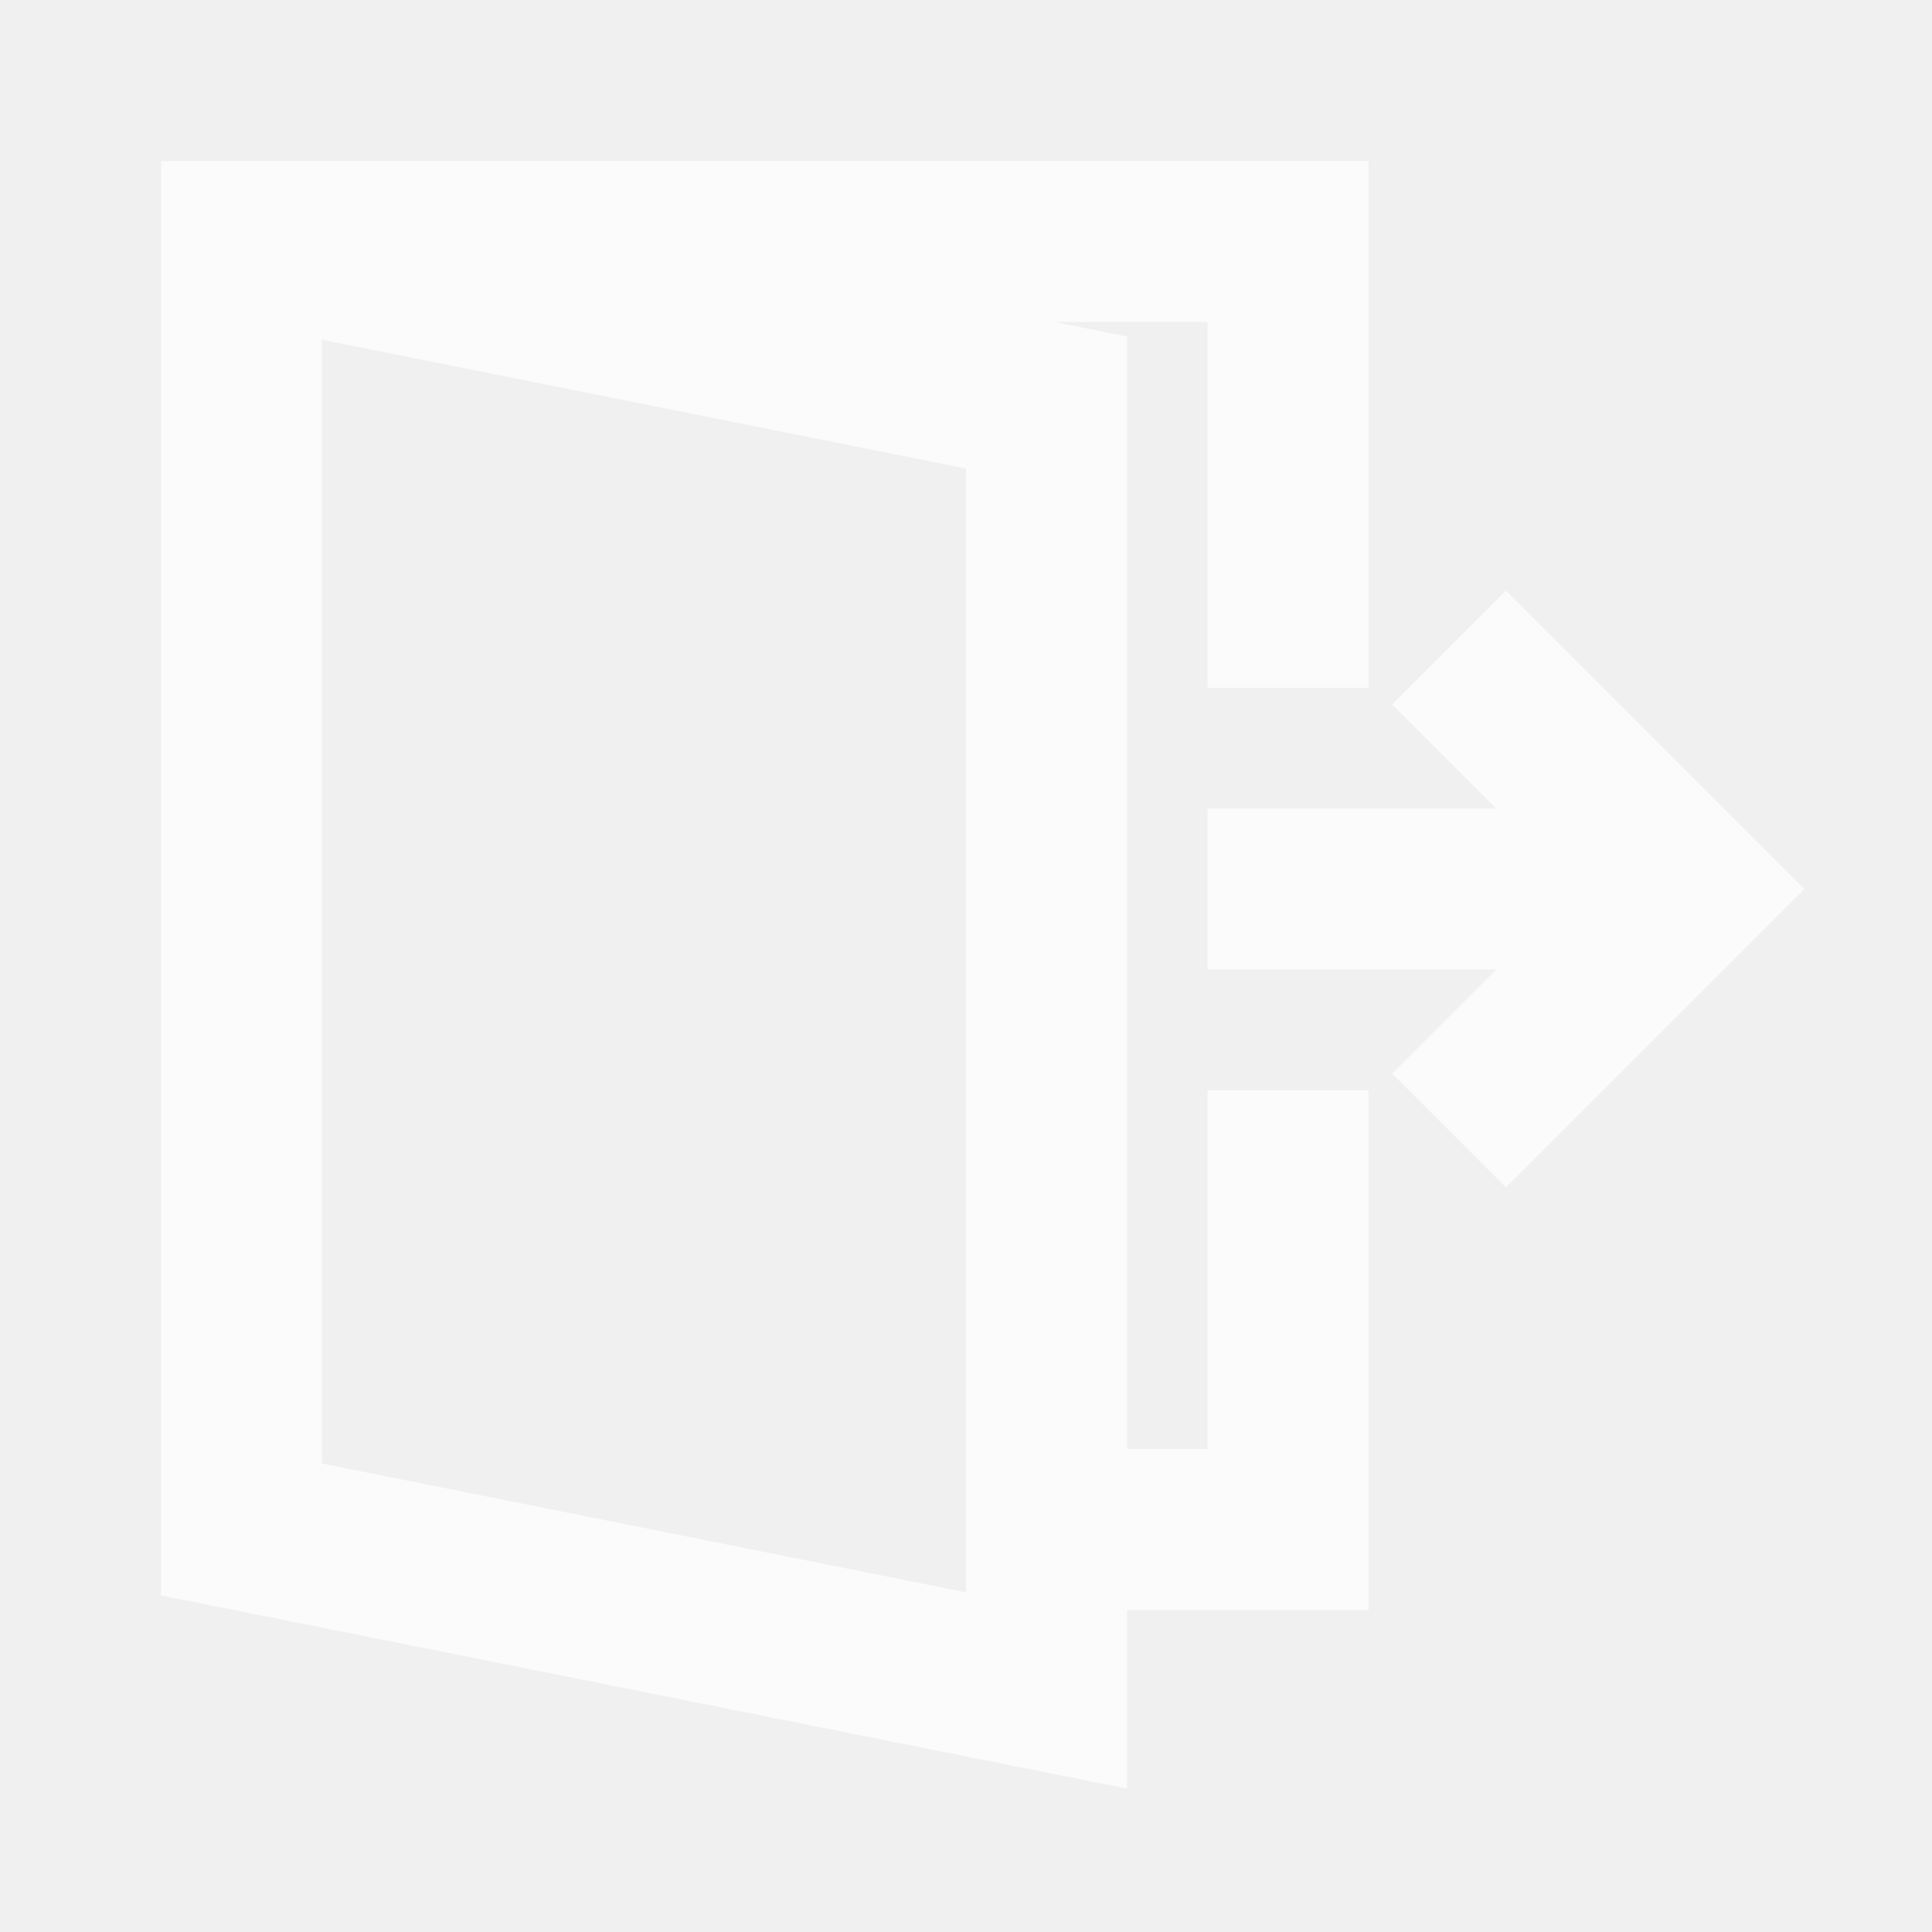
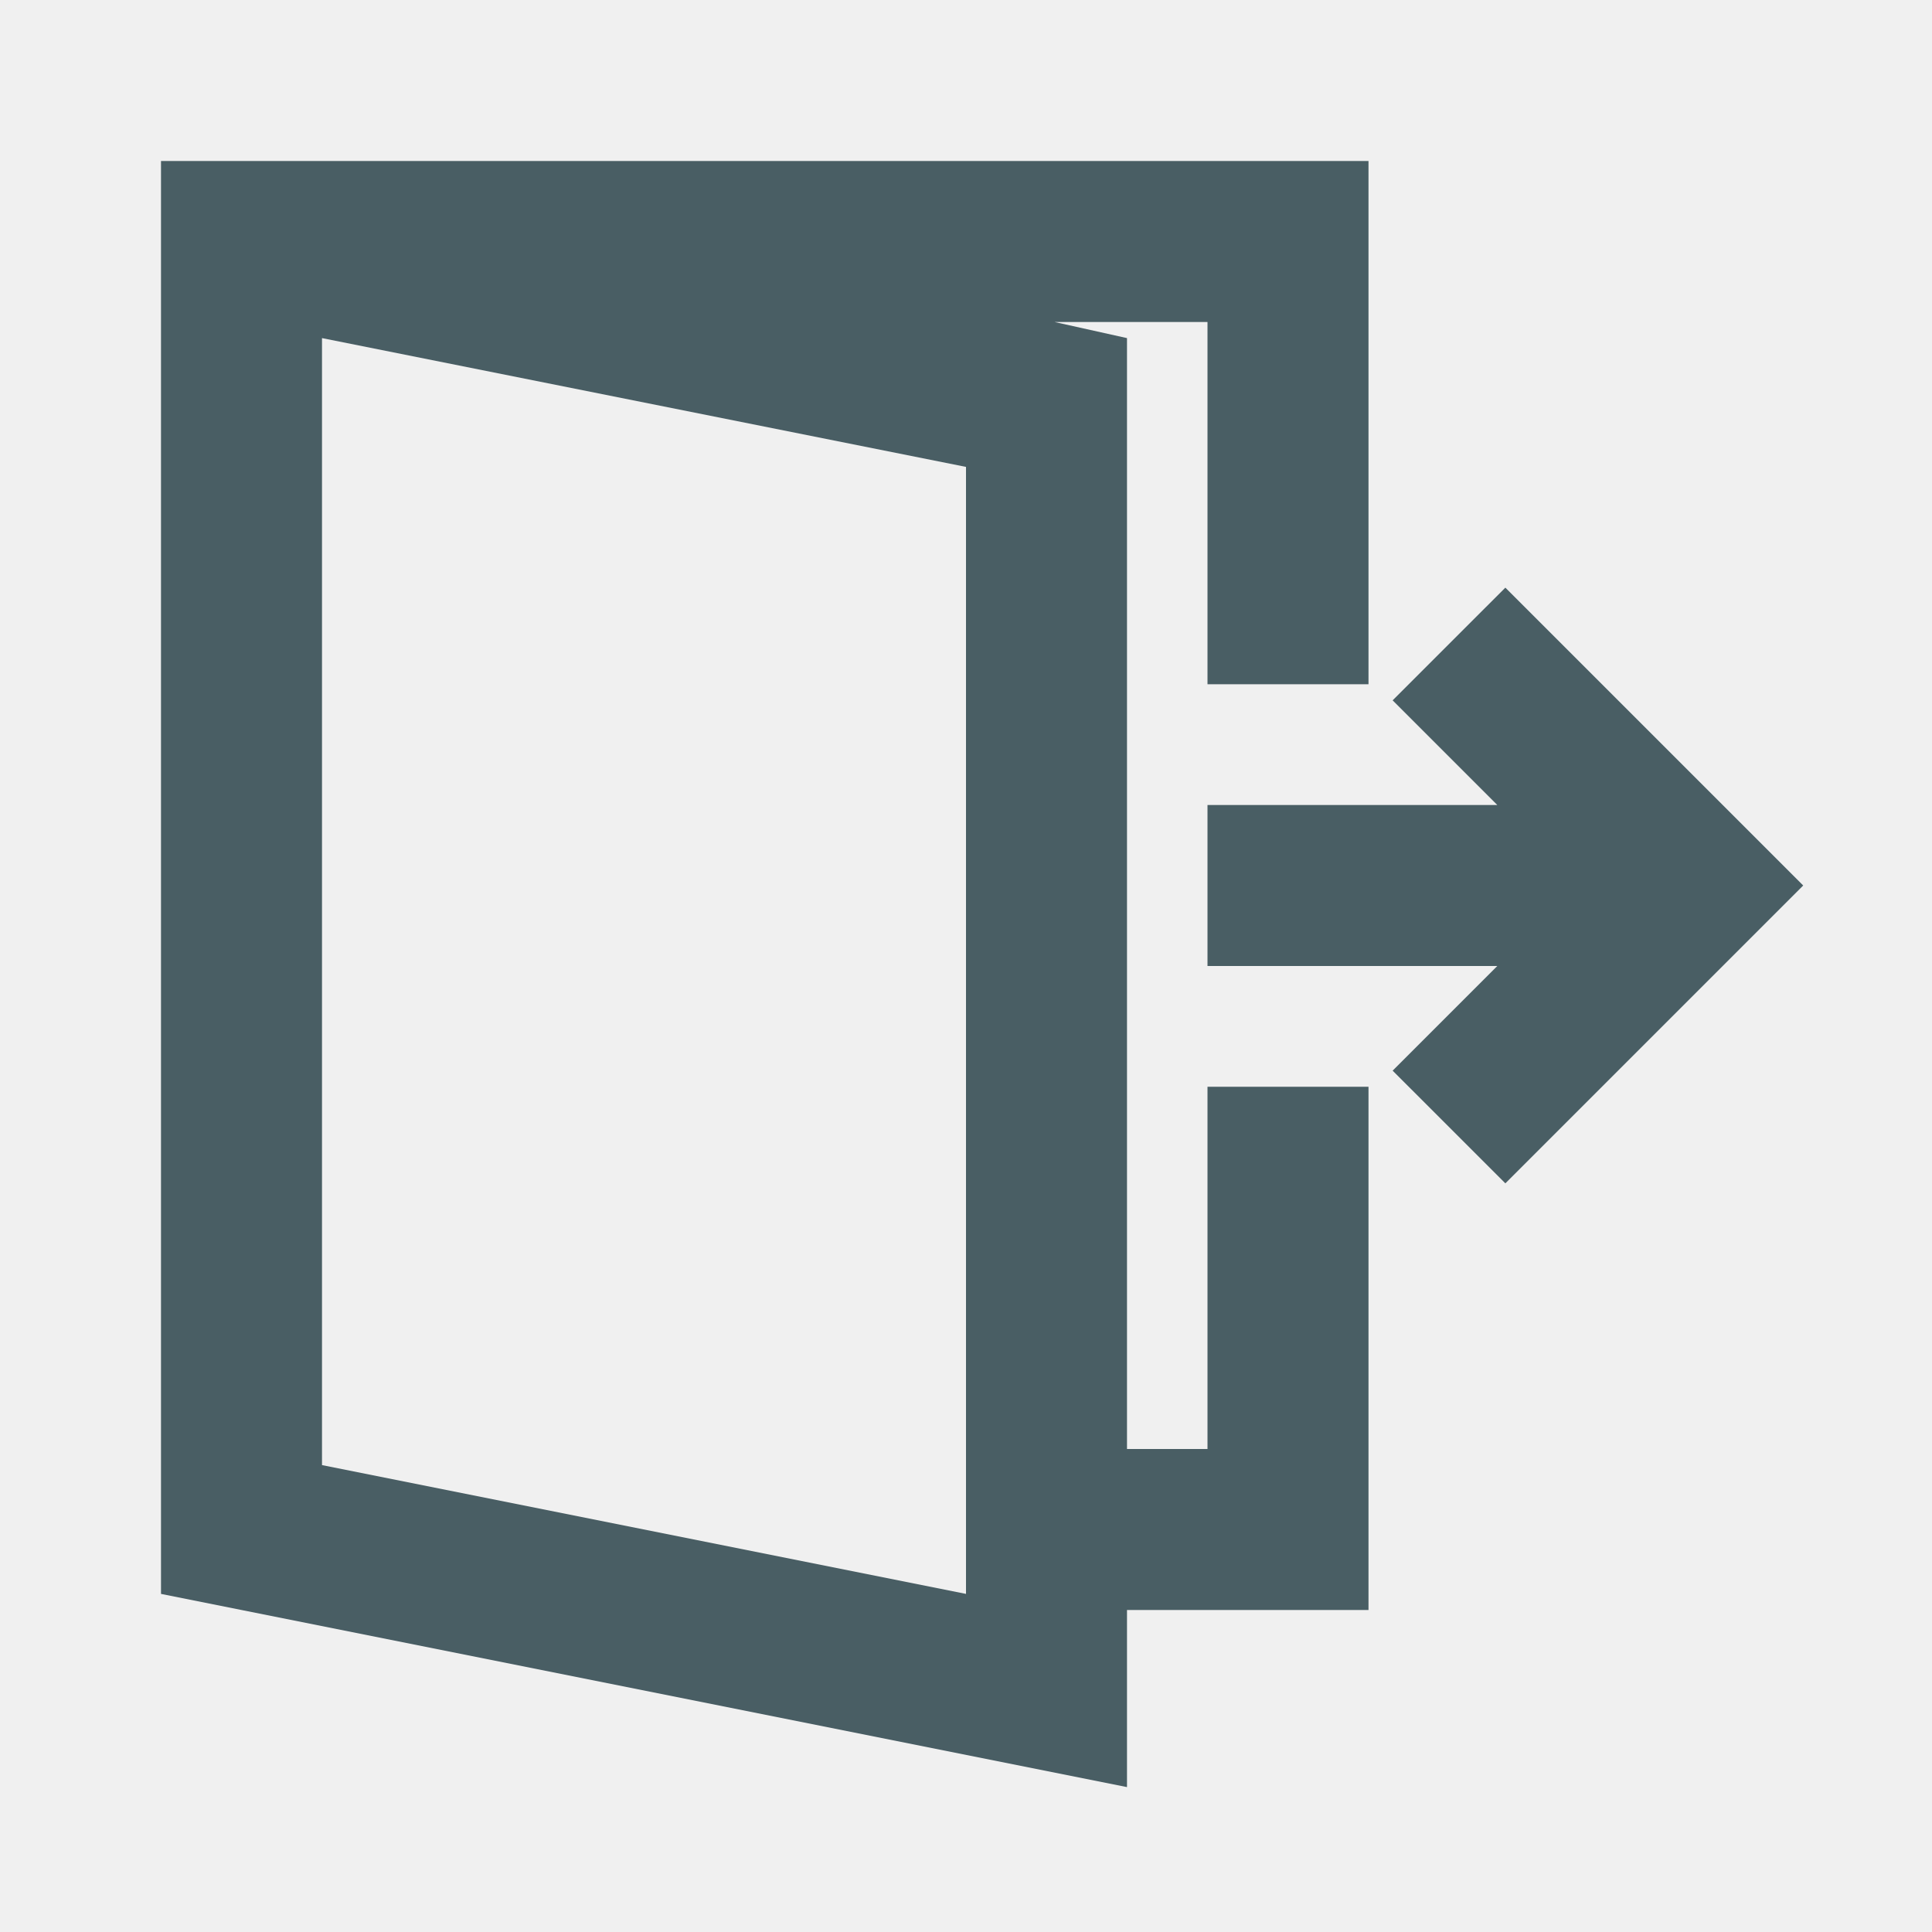
- <svg xmlns="http://www.w3.org/2000/svg" width="24" height="24" viewBox="0 0 24 24">
-   <defs>
-     <style type="text/css">
-             .cls-1{opacity:.7}.cls-2{fill:none}.cls-3{fill:#fff}
-         </style>
-   </defs>
-   <g id="ic_exit" class="cls-1">
-     <g id="Group_9069" data-name="Group 9069">
-       <path id="Path_19023" d="M0 0h24v24H0z" class="cls-2" data-name="Path 19023" />
+ <svg xmlns="http://www.w3.org/2000/svg" version="1.1" id="Layer_1" x="0px" y="0px" viewBox="0 0 24 24" style="enable-background:new 0 0 24 24;" xml:space="preserve">
+   <style type="text/css">
+ 	.st0{opacity:0.7;}
+ 	.st1{fill:none;}
+ 	.st2{fill:#021F28;}
+ </style>
+   <g id="ic_exit" class="st0">
+     <g id="Group_9069">
+       <path id="Path_19023" class="st1" d="M0,0h24v24H0V0z" />
    </g>
-     <g id="Group_9070" data-name="Group 9070">
-       <path id="Path_19024" d="M17 8.544V2H2v17.819l12 2.4V20h3v-6.456h-2V18h-1V4.181L13.1 4H15v4.544zM12 19.78l-8-1.6V4.22l8 1.6z" class="cls-3" data-name="Path 19024" />
-       <path id="Path_19025" d="M18.707 7.337l-1.414 1.414 1.293 1.293H15v2h3.586l-1.293 1.293 1.414 1.414 3.707-3.707z" class="cls-3" data-name="Path 19025" />
+     <g id="Group_9070">
+       <path id="Path_19024" class="st2" d="M17,8.5V2H2v17.8l12,2.4V20h3v-6.5h-2V18h-1V4.2L13.1,4H15v4.5L17,8.5z M12,19.8l-8-1.6v-14    l8,1.6V19.8z" />
+       <path id="Path_19025" class="st2" d="M18.7,7.3l-1.4,1.4l1.3,1.3H15v2h3.6l-1.3,1.3l1.4,1.4l3.7-3.7L18.7,7.3z" />
    </g>
  </g>
</svg>
